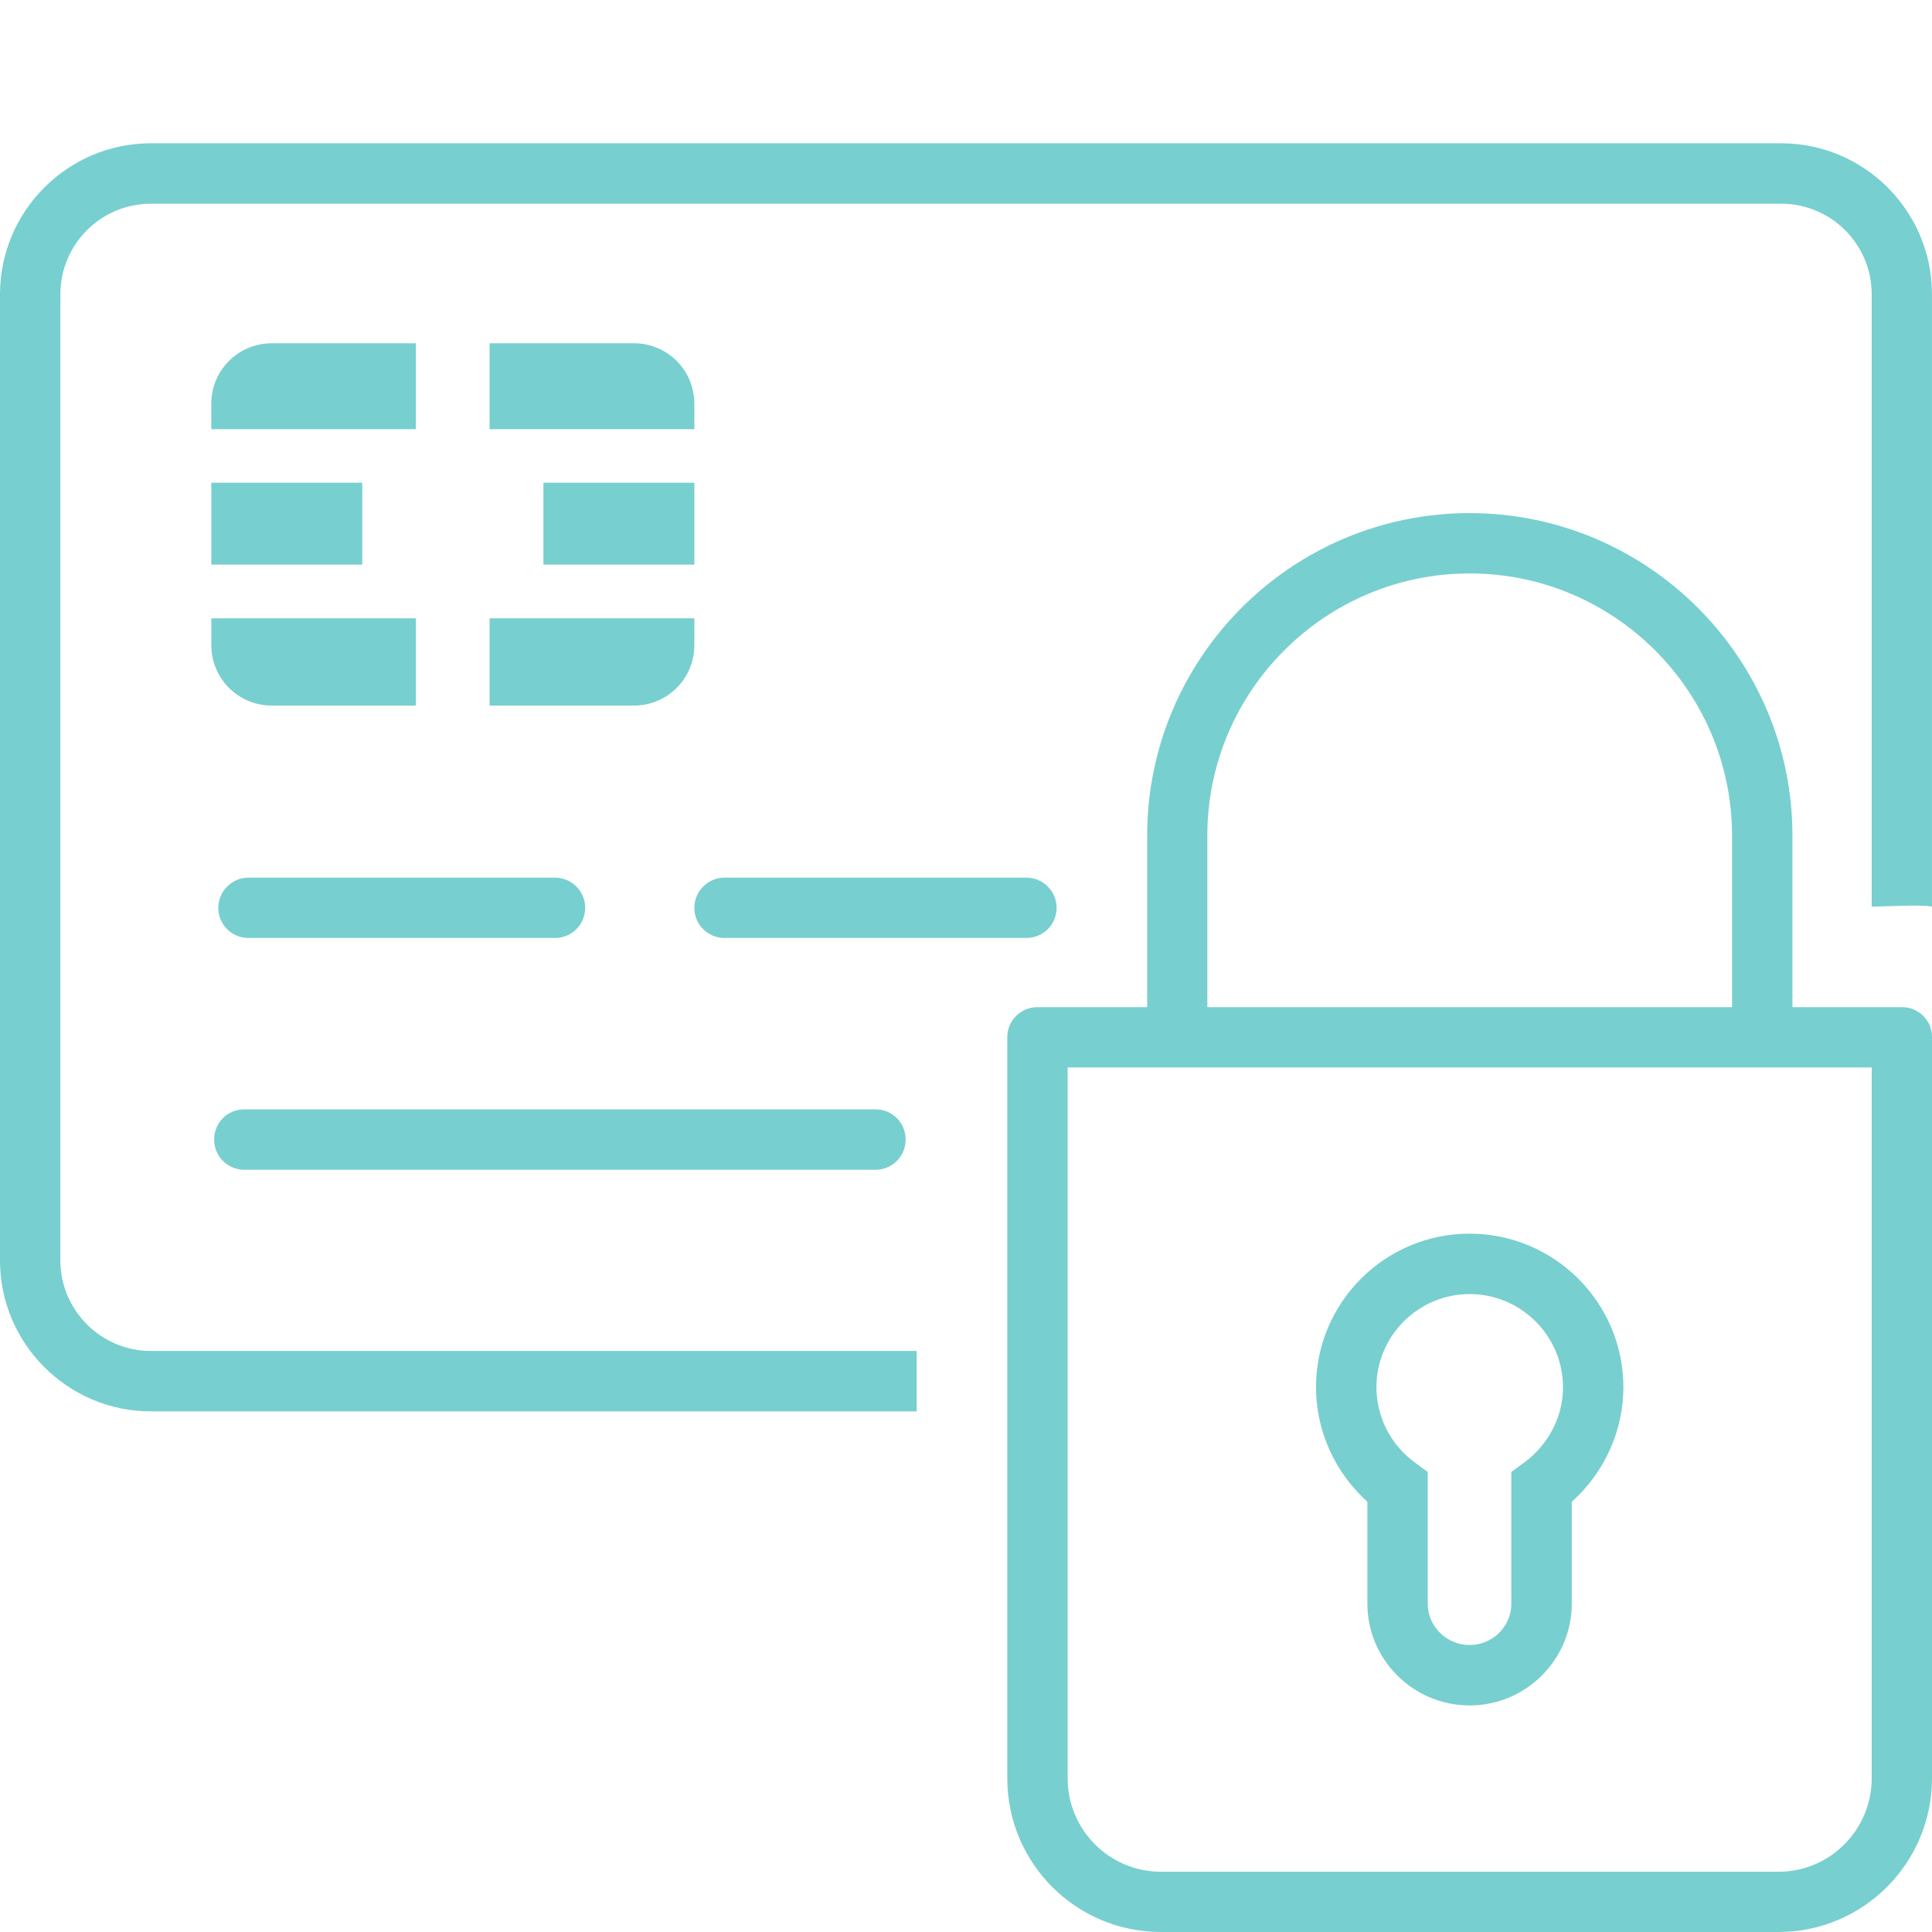
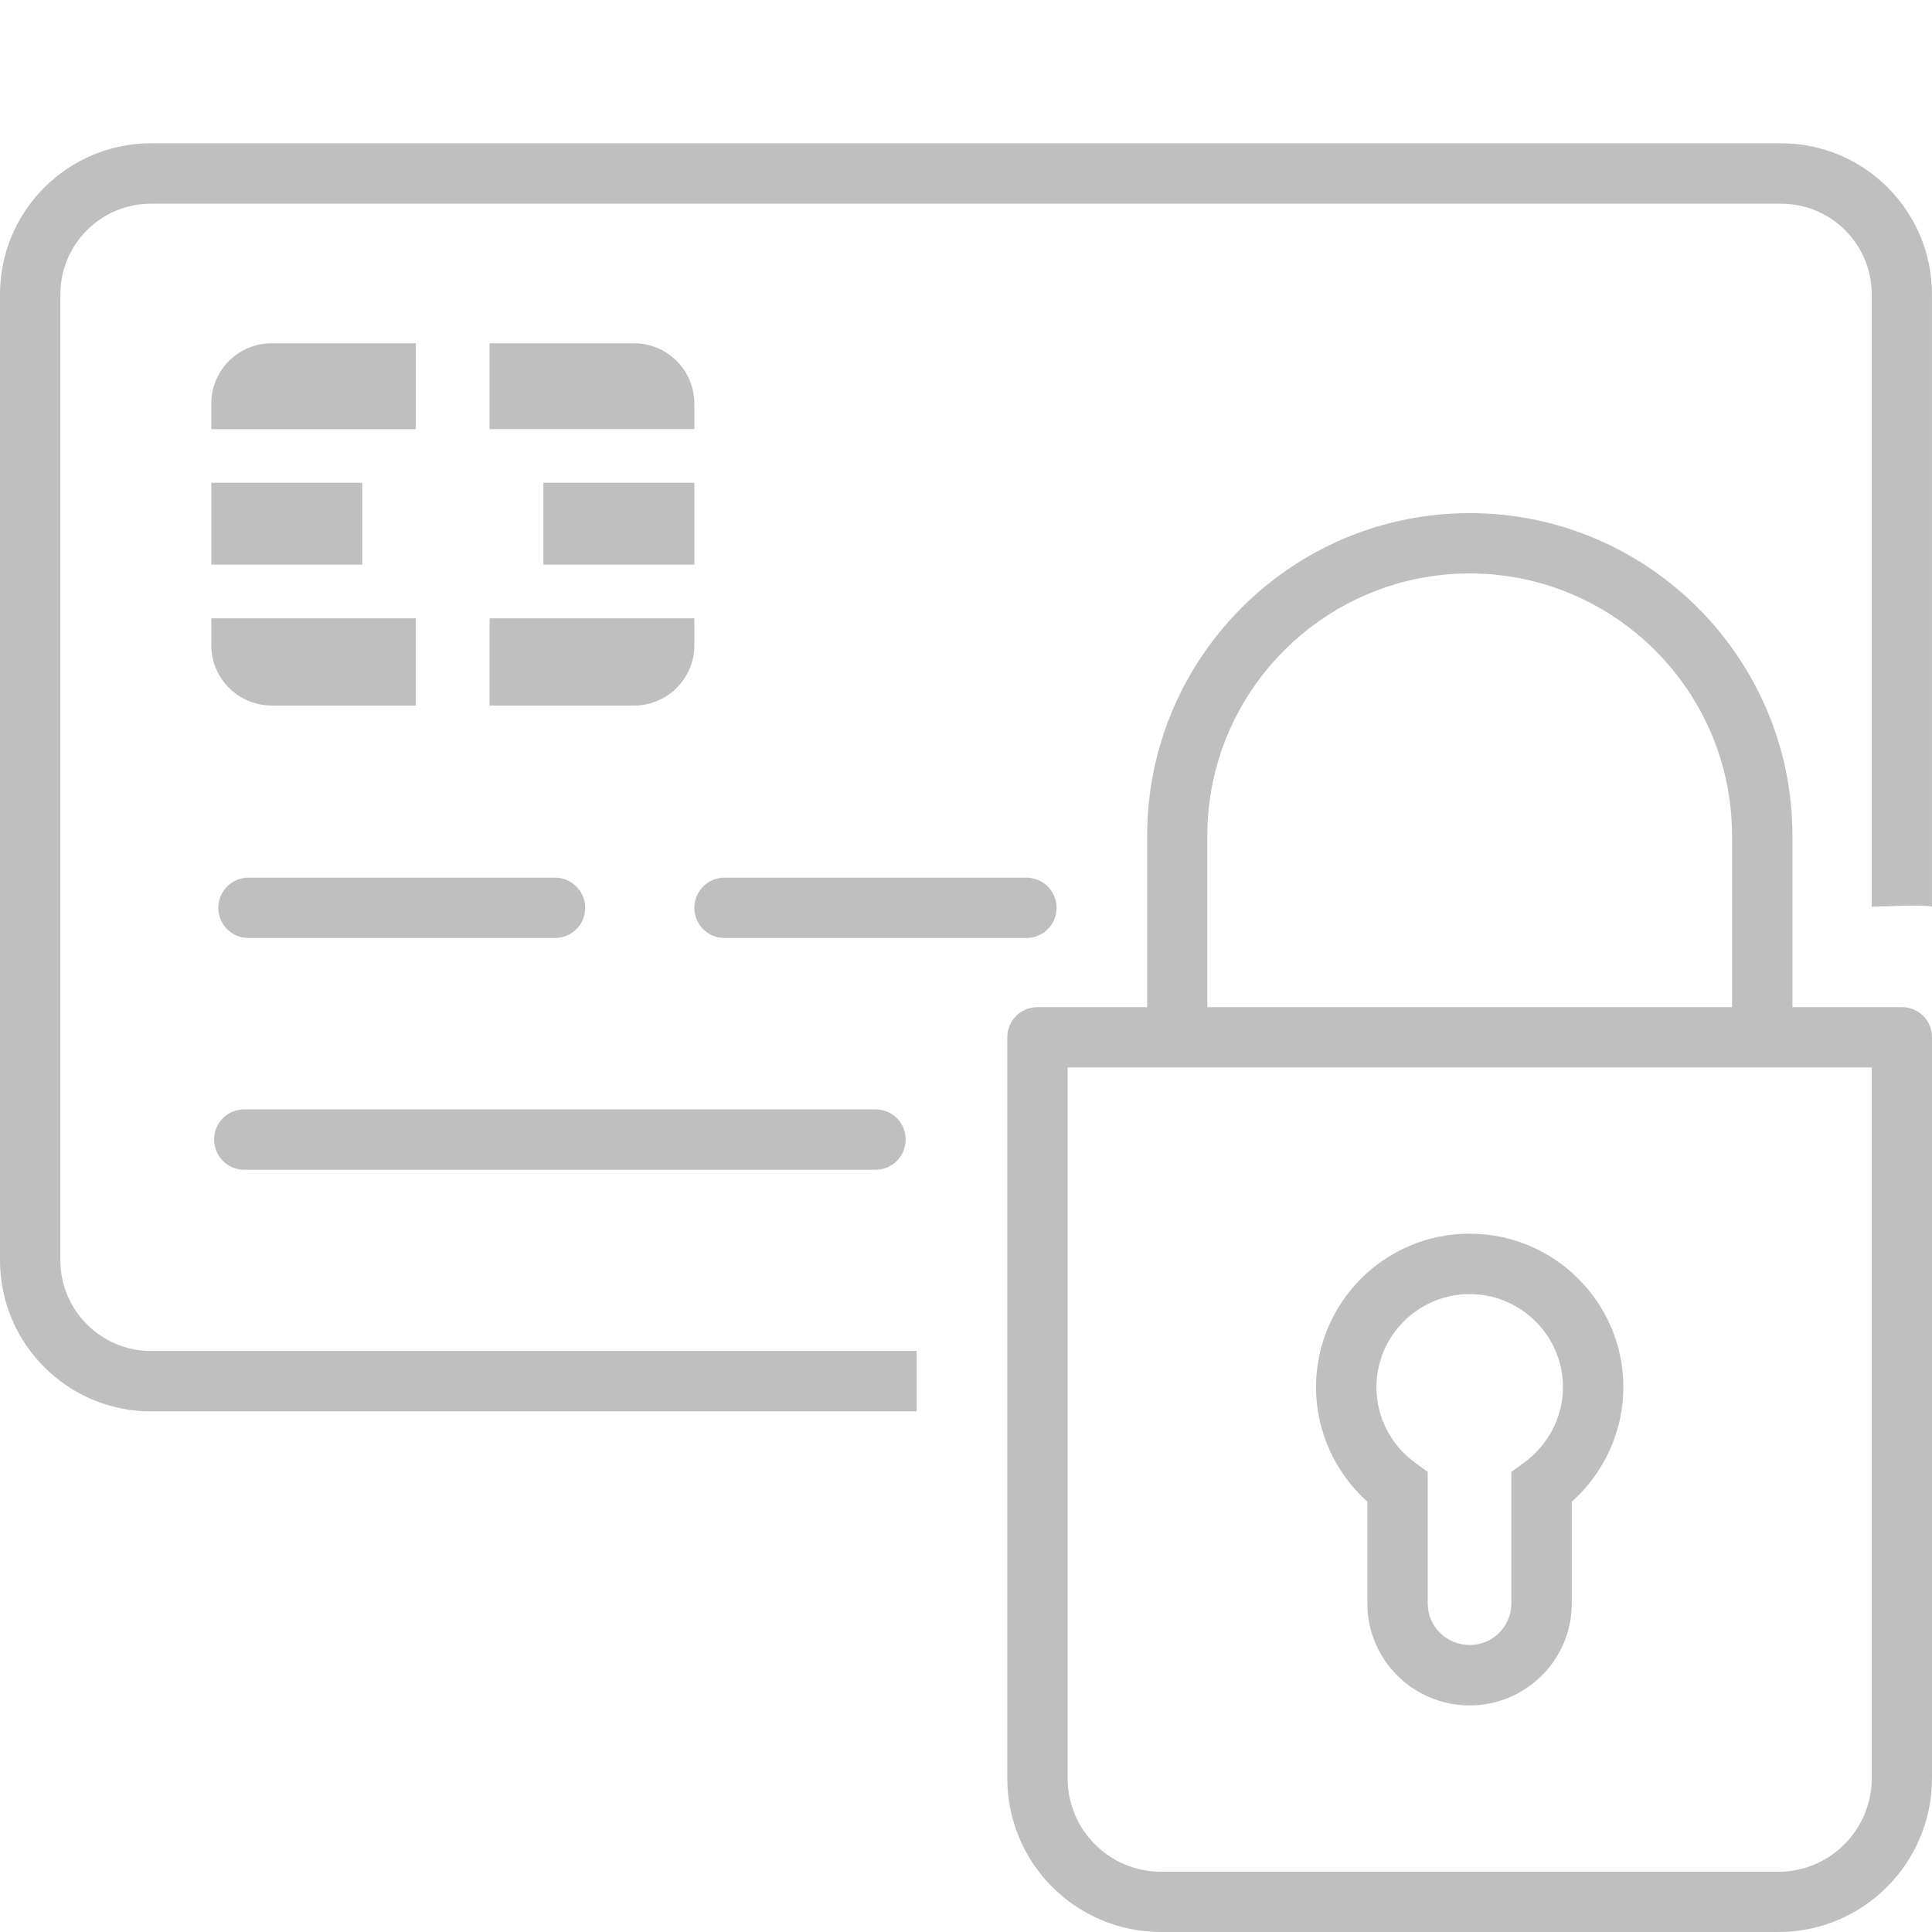
<svg xmlns="http://www.w3.org/2000/svg" version="1.1" id="Layer_1" x="0px" y="0px" width="80px" height="80px" viewBox="0 0 80 80" enable-background="new 0 0 80 80" xml:space="preserve">
-   <path fill="#78CFCF" d="M73.754,5.933H6.25C2.805,5.933,0,8.739,0,12.185v40.006c0,3.445,2.805,6.252,6.25,6.252h31.708v-2.502H6.25  c-2.07,0-3.75-1.688-3.75-3.75V12.185c0-2.072,1.68-3.75,3.75-3.75h67.503c2.069,0,3.75,1.678,3.75,3.75v25.358  c0.435,0,2.103-0.1,2.496,0V12.185C80,8.739,77.197,5.933,73.754,5.933z" />
+   <path fill="rgba(0,0,0,0.25)" d="M73.754,5.933H6.25C2.805,5.933,0,8.739,0,12.185v40.006c0,3.445,2.805,6.252,6.25,6.252h31.708v-2.502H6.25  c-2.07,0-3.75-1.688-3.75-3.75V12.185c0-2.072,1.68-3.75,3.75-3.75h67.503c2.069,0,3.75,1.678,3.75,3.75v25.358  c0.435,0,2.103-0.1,2.496,0V12.185C80,8.739,77.197,5.933,73.754,5.933z" />
  <g>
-     <rect x="8.75" y="19.989" fill="#78CFCF" width="6.251" height="3.391" />
-     <path fill="#78CFCF" d="M8.75,25.604v1.112c0,1.38,1.117,2.499,2.501,2.499h5.969v-3.611H8.75z" />
-     <path fill="#78CFCF" d="M28.751,17.771v-1.058c0-1.38-1.116-2.499-2.5-2.499h-5.978v3.557H28.751z" />
-     <path fill="#78CFCF" d="M17.22,14.215h-5.97c-1.384,0-2.501,1.119-2.501,2.499v1.058h8.47v-3.557H17.22z" />
-     <rect x="22.501" y="19.989" fill="#78CFCF" width="6.25" height="3.391" />
-     <path fill="#78CFCF" d="M20.273,29.216h5.978c1.384,0,2.5-1.119,2.5-2.499v-1.112h-8.478V29.216L20.273,29.216z" />
+     <rect x="8.75" y="19.989" fill="rgba(0,0,0,0.25)" width="6.251" height="3.391" />
+     <path fill="rgba(0,0,0,0.25)" d="M8.75,25.604v1.112c0,1.38,1.117,2.499,2.501,2.499h5.969v-3.611H8.75z" />
+     <path fill="rgba(0,0,0,0.25)" d="M28.751,17.771v-1.058c0-1.38-1.116-2.499-2.5-2.499h-5.978v3.557H28.751z" />
+     <path fill="rgba(0,0,0,0.25)" d="M17.22,14.215h-5.97c-1.384,0-2.501,1.119-2.501,2.499v1.058h8.47v-3.557H17.22z" />
+     <rect x="22.501" y="19.989" fill="rgba(0,0,0,0.25)" width="6.25" height="3.391" />
+     <path fill="rgba(0,0,0,0.25)" d="M20.273,29.216h5.978c1.384,0,2.5-1.119,2.5-2.499v-1.112h-8.478V29.216L20.273,29.216z" />
  </g>
-   <path fill="#78CFCF" d="M36.252,48.438H10.117c-0.698,0-1.25-0.562-1.25-1.254c0-0.695,0.551-1.248,1.25-1.248h26.135  c0.694,0,1.249,0.553,1.249,1.248C37.501,47.876,36.946,48.438,36.252,48.438z" />
+   <path fill="rgba(0,0,0,0.25)" d="M36.252,48.438H10.117c-0.698,0-1.25-0.562-1.25-1.254c0-0.695,0.551-1.248,1.25-1.248h26.135  c0.694,0,1.249,0.553,1.249,1.248C37.501,47.876,36.946,48.438,36.252,48.438z" />
  <g>
-     <path fill="#78CFCF" d="M42.501,36.341h-12.5c-0.688,0-1.25,0.562-1.25,1.251c0,0.695,0.562,1.248,1.25,1.248h12.5   c0.688,0,1.251-0.553,1.251-1.248C43.752,36.903,43.189,36.341,42.501,36.341z" />
-     <path fill="#78CFCF" d="M22.98,36.341H10.29c-0.688,0-1.251,0.562-1.251,1.251c0,0.695,0.562,1.248,1.251,1.248h12.69   c0.688,0,1.251-0.553,1.251-1.248C24.231,36.903,23.669,36.341,22.98,36.341z" />
+     <path fill="rgba(0,0,0,0.25)" d="M42.501,36.341h-12.5c-0.688,0-1.25,0.562-1.25,1.251c0,0.695,0.562,1.248,1.25,1.248h12.5   c0.688,0,1.251-0.553,1.251-1.248C43.752,36.903,43.189,36.341,42.501,36.341z" />
+     <path fill="rgba(0,0,0,0.25)" d="M22.98,36.341H10.29c-0.688,0-1.251,0.562-1.251,1.251c0,0.695,0.562,1.248,1.251,1.248h12.69   c0.688,0,1.251-0.553,1.251-1.248C24.231,36.903,23.669,36.341,22.98,36.341z" />
  </g>
-   <path fill="#78CFCF" d="M78.752,41.704h-4.531v-7.1c0-7.364-6-13.357-13.365-13.357c-7.373,0-13.354,5.993-13.354,13.357v7.1h-4.544  c-0.687,0-1.249,0.55-1.249,1.244v30.684c0,3.519,2.846,6.368,6.363,6.368h25.572C77.148,80,80,77.148,80,73.632V42.948  C80,42.254,79.447,41.704,78.752,41.704z M49.993,34.604c0-5.987,4.875-10.859,10.862-10.859c5.99,0,10.865,4.872,10.865,10.859v7.1  H49.993V34.604z M77.504,73.632c0,2.138-1.732,3.873-3.859,3.873H48.072c-2.135,0-3.864-1.735-3.864-3.873V44.2h33.296V73.632z" />
-   <path fill="#78CFCF" d="M60.855,51.083c-3.513,0-6.362,2.851-6.362,6.358c0,1.816,0.79,3.543,2.127,4.742v4.219  c0,2.324,1.899,4.216,4.235,4.216c2.326,0,4.229-1.892,4.229-4.216v-4.219c1.348-1.199,2.137-2.936,2.137-4.742  C67.221,53.934,64.359,51.083,60.855,51.083z M63.096,60.574l-0.515,0.375v5.453c0,0.947-0.774,1.714-1.726,1.714  c-0.957,0-1.736-0.767-1.736-1.714v-5.453l-0.514-0.375c-1.01-0.725-1.61-1.897-1.61-3.133c0-2.121,1.728-3.856,3.86-3.856  c2.127,0,3.865,1.735,3.865,3.856C64.723,58.67,64.107,59.84,63.096,60.574z" />
+   <path fill="rgba(0,0,0,0.25)" d="M78.752,41.704h-4.531v-7.1c0-7.364-6-13.357-13.365-13.357c-7.373,0-13.354,5.993-13.354,13.357v7.1h-4.544  c-0.687,0-1.249,0.55-1.249,1.244v30.684c0,3.519,2.846,6.368,6.363,6.368h25.572C77.148,80,80,77.148,80,73.632V42.948  C80,42.254,79.447,41.704,78.752,41.704z M49.993,34.604c0-5.987,4.875-10.859,10.862-10.859c5.99,0,10.865,4.872,10.865,10.859v7.1  H49.993V34.604z M77.504,73.632c0,2.138-1.732,3.873-3.859,3.873H48.072c-2.135,0-3.864-1.735-3.864-3.873V44.2h33.296V73.632z" />
+   <path fill="rgba(0,0,0,0.25)" d="M60.855,51.083c-3.513,0-6.362,2.851-6.362,6.358c0,1.816,0.79,3.543,2.127,4.742v4.219  c0,2.324,1.899,4.216,4.235,4.216c2.326,0,4.229-1.892,4.229-4.216v-4.219c1.348-1.199,2.137-2.936,2.137-4.742  C67.221,53.934,64.359,51.083,60.855,51.083z M63.096,60.574l-0.515,0.375v5.453c0,0.947-0.774,1.714-1.726,1.714  c-0.957,0-1.736-0.767-1.736-1.714v-5.453l-0.514-0.375c-1.01-0.725-1.61-1.897-1.61-3.133c0-2.121,1.728-3.856,3.86-3.856  c2.127,0,3.865,1.735,3.865,3.856C64.723,58.67,64.107,59.84,63.096,60.574z" />
</svg>
